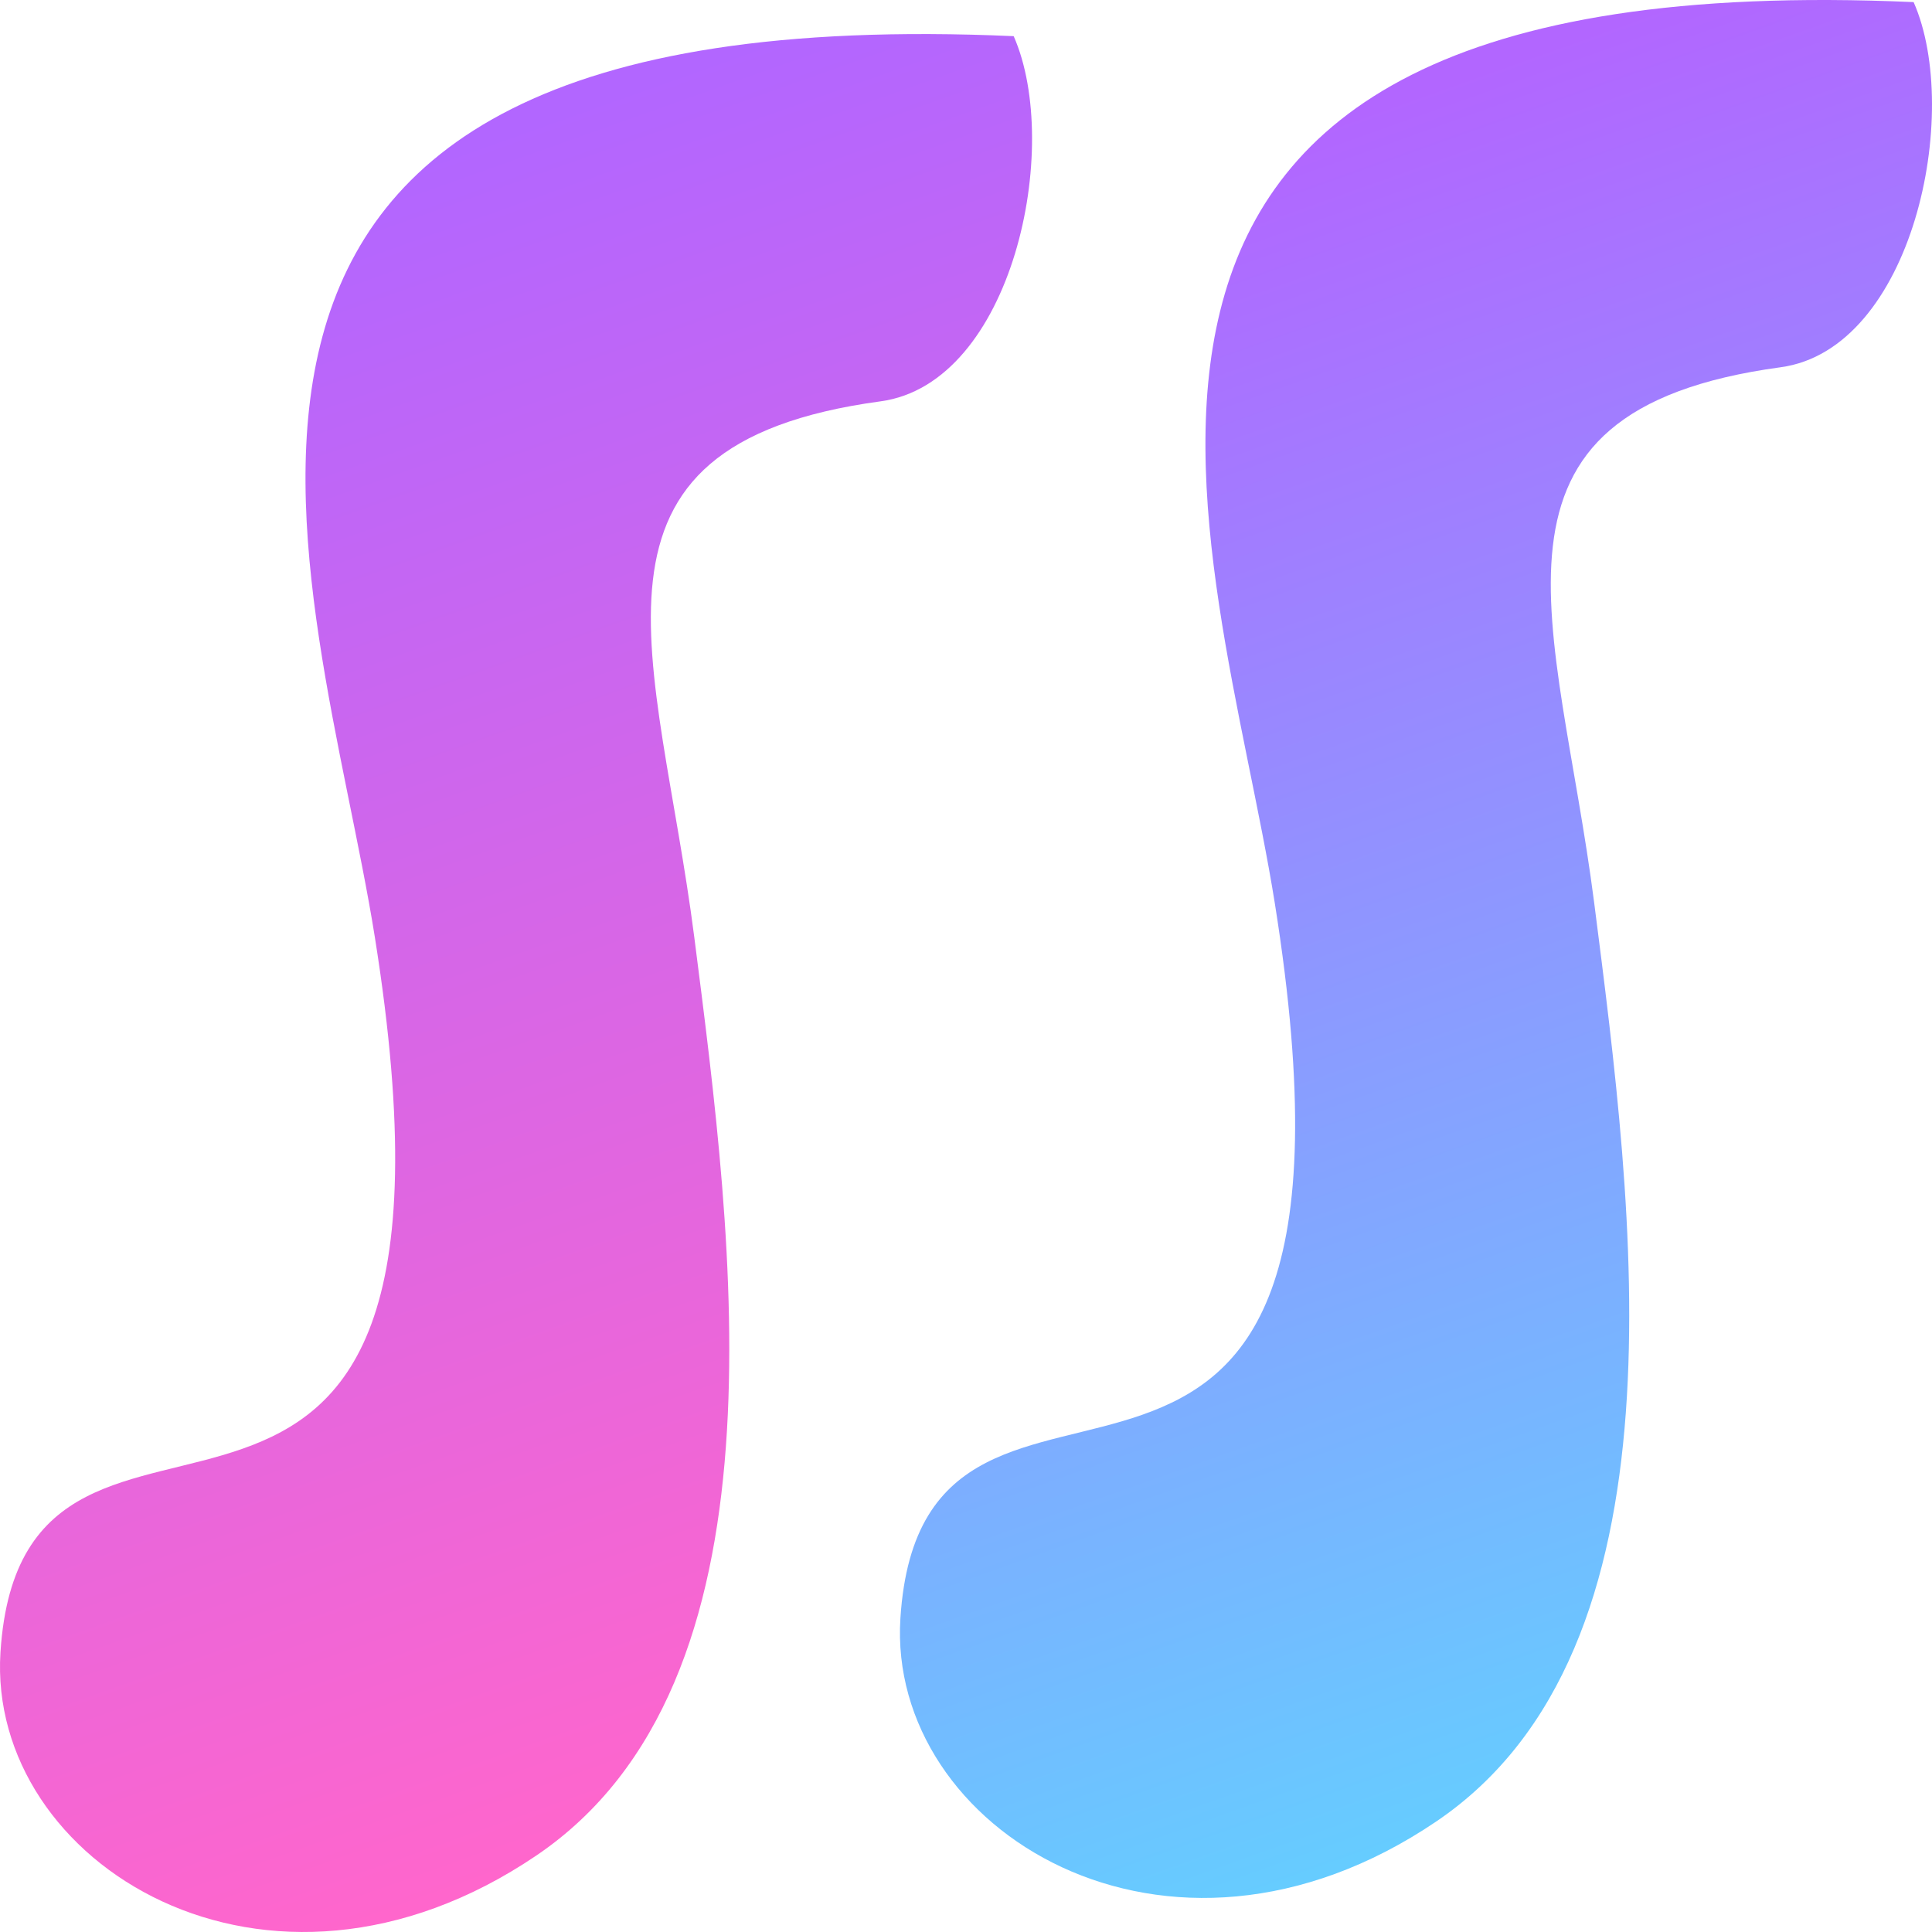
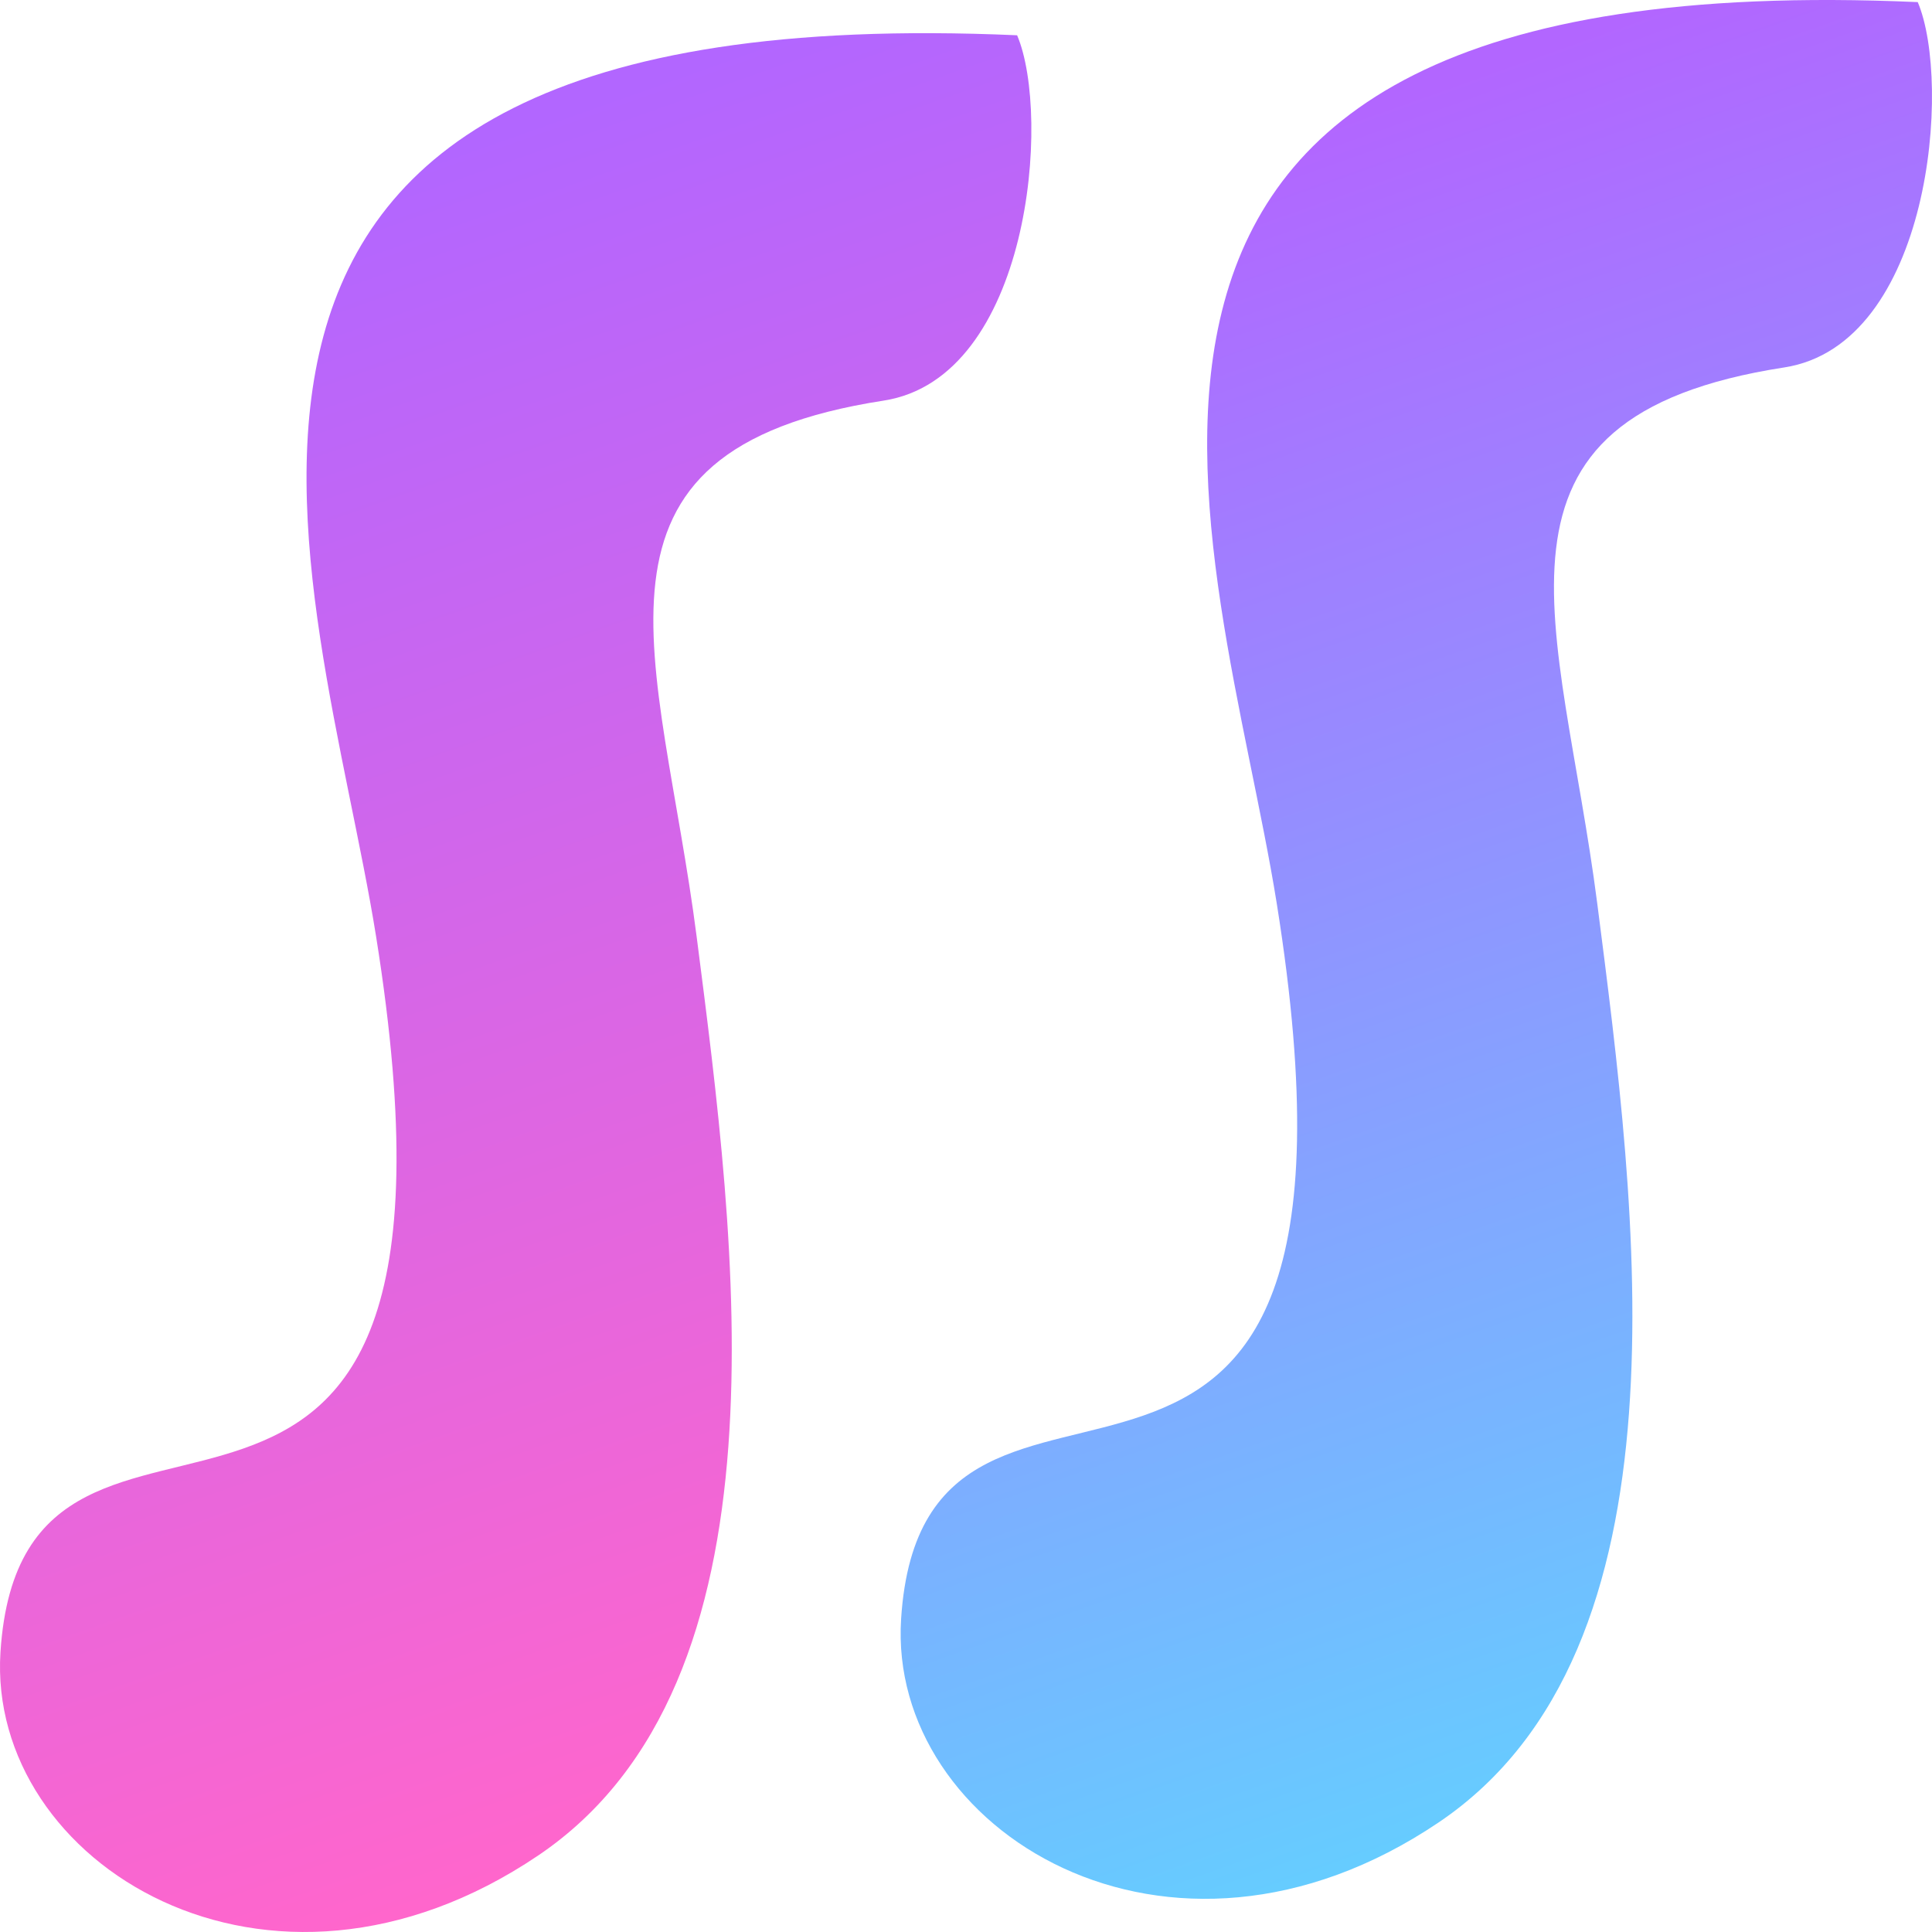
<svg xmlns="http://www.w3.org/2000/svg" xmlns:xlink="http://www.w3.org/1999/xlink" viewBox="0 0 100 100" version="1.1" id="svg44">
  <g id="g182">
-     <path style="mix-blend-mode:normal;fill:url(#linearGradient264);fill-opacity:1;fill-rule:nonzero;stroke-width:2.737" d="M 99.049,0.109 C 101.573,5.838 99.005,18.082 92.16,19.01 75.455,21.274 80.652,32.193 82.515,46.731 84.556,62.661 87.566,85.333 74.336,94.283 60.373,103.729 45.909,94.659 46.605,83.761 47.799,65.087 72.355,86.685 65.981,46.731 63.013,28.125 50.71,-2.043 99.049,0.109 Z" id="path468-7" />
-     <path style="mix-blend-mode:normal;fill:url(#linearGradient397);fill-opacity:1;fill-rule:nonzero;stroke-width:2.737" d="M 52.468,1.872 C 54.992,7.601 52.424,19.845 45.578,20.773 28.874,23.037 34.071,33.955 35.934,48.494 37.975,64.423 40.985,87.096 27.755,96.046 13.792,105.492 -0.672,96.422 0.024,85.524 1.217,66.849 25.774,88.447 19.4,48.494 16.432,29.888 4.129,-0.28 52.468,1.872 Z" id="path468-7-7" />
+     <path style="mix-blend-mode:normal;fill:url(#linearGradient397);fill-opacity:1;fill-rule:nonzero;stroke-width:2.742" d="m 52.646,1.826 c 1.773,4.163 0.677,17.737 -6.912,18.91 -16.715,2.584 -11.547,13.189 -9.677,27.734 2.048,15.937 5.068,38.62 -8.207,47.574 C 13.839,105.494 -0.675,96.42 0.024,85.517 1.222,66.834 25.862,88.442 19.466,48.47 16.488,29.855 4.143,-0.327 52.646,1.826 Z" id="path468-7-7" />
+     <path style="mix-blend-mode:normal;fill:url(#linearGradient312);fill-opacity:1;fill-rule:nonzero;stroke-width:2.742" d="M 99.262,0.109 C 101.035,4.273 99.939,17.846 92.35,19.019 75.635,21.602 80.803,32.208 82.672,46.753 84.72,62.69 87.741,85.373 74.466,94.327 60.455,103.778 45.942,94.703 46.641,83.8 47.838,65.117 72.478,86.725 66.083,46.753 63.104,28.139 50.759,-2.044 99.262,0.109 Z" id="path468-7-7-7" />
  </g>
  <defs id="defs48">
+     <linearGradient id="linearGradient1019">
+       <stop style="stop-color:#b266ff;stop-opacity:1;" offset="0" id="stop1015" />
+       <stop style="stop-color:#66ccff;stop-opacity:1;" offset="1" id="stop1017" />
+     </linearGradient>
    <linearGradient id="linearGradient1830">
      <stop style="stop-color:#b266ff;stop-opacity:1;" offset="0" id="stop1826" />
      <stop style="stop-color:#ff66cc;stop-opacity:1;" offset="1" id="stop1828" />
    </linearGradient>
-     <linearGradient id="linearGradient1709">
-       <stop style="stop-color:#b266ff;stop-opacity:1;" offset="0" id="stop1705" />
-       <stop style="stop-color:#66ccff;stop-opacity:1;" offset="1" id="stop1707" />
-     </linearGradient>
-     <linearGradient xlink:href="#linearGradient1709" id="linearGradient264" gradientUnits="userSpaceOnUse" gradientTransform="matrix(1.377804,0,0,1.26006,32.8792,-15.12064)" x1="15.364" y1="21.18" x2="39.609" y2="83.598" />
-     <linearGradient xlink:href="#linearGradient1830" id="linearGradient397" gradientUnits="userSpaceOnUse" gradientTransform="matrix(1.377804,0,0,1.26006,-13.70199,-13.35806)" x1="15.364" y1="21.18" x2="39.609" y2="83.598" />
+     <linearGradient xlink:href="#linearGradient1830" id="linearGradient397" gradientUnits="userSpaceOnUse" gradientTransform="matrix(1.38249,0,0,1.260648,-13.74858,-13.41102)" x1="15.364" y1="21.18" x2="39.609" y2="83.598" />
+     <linearGradient xlink:href="#linearGradient1019" id="linearGradient312" gradientUnits="userSpaceOnUse" gradientTransform="matrix(1.38249,0,0,1.260648,32.86778,-15.1277)" x1="15.364" y1="21.18" x2="39.609" y2="83.598" />
  </defs>
</svg>
